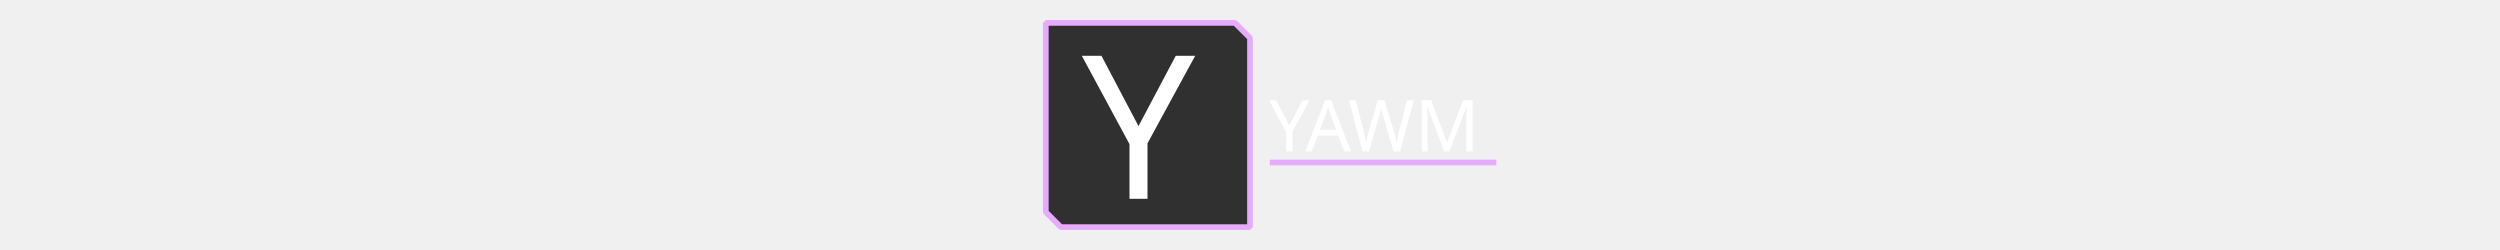
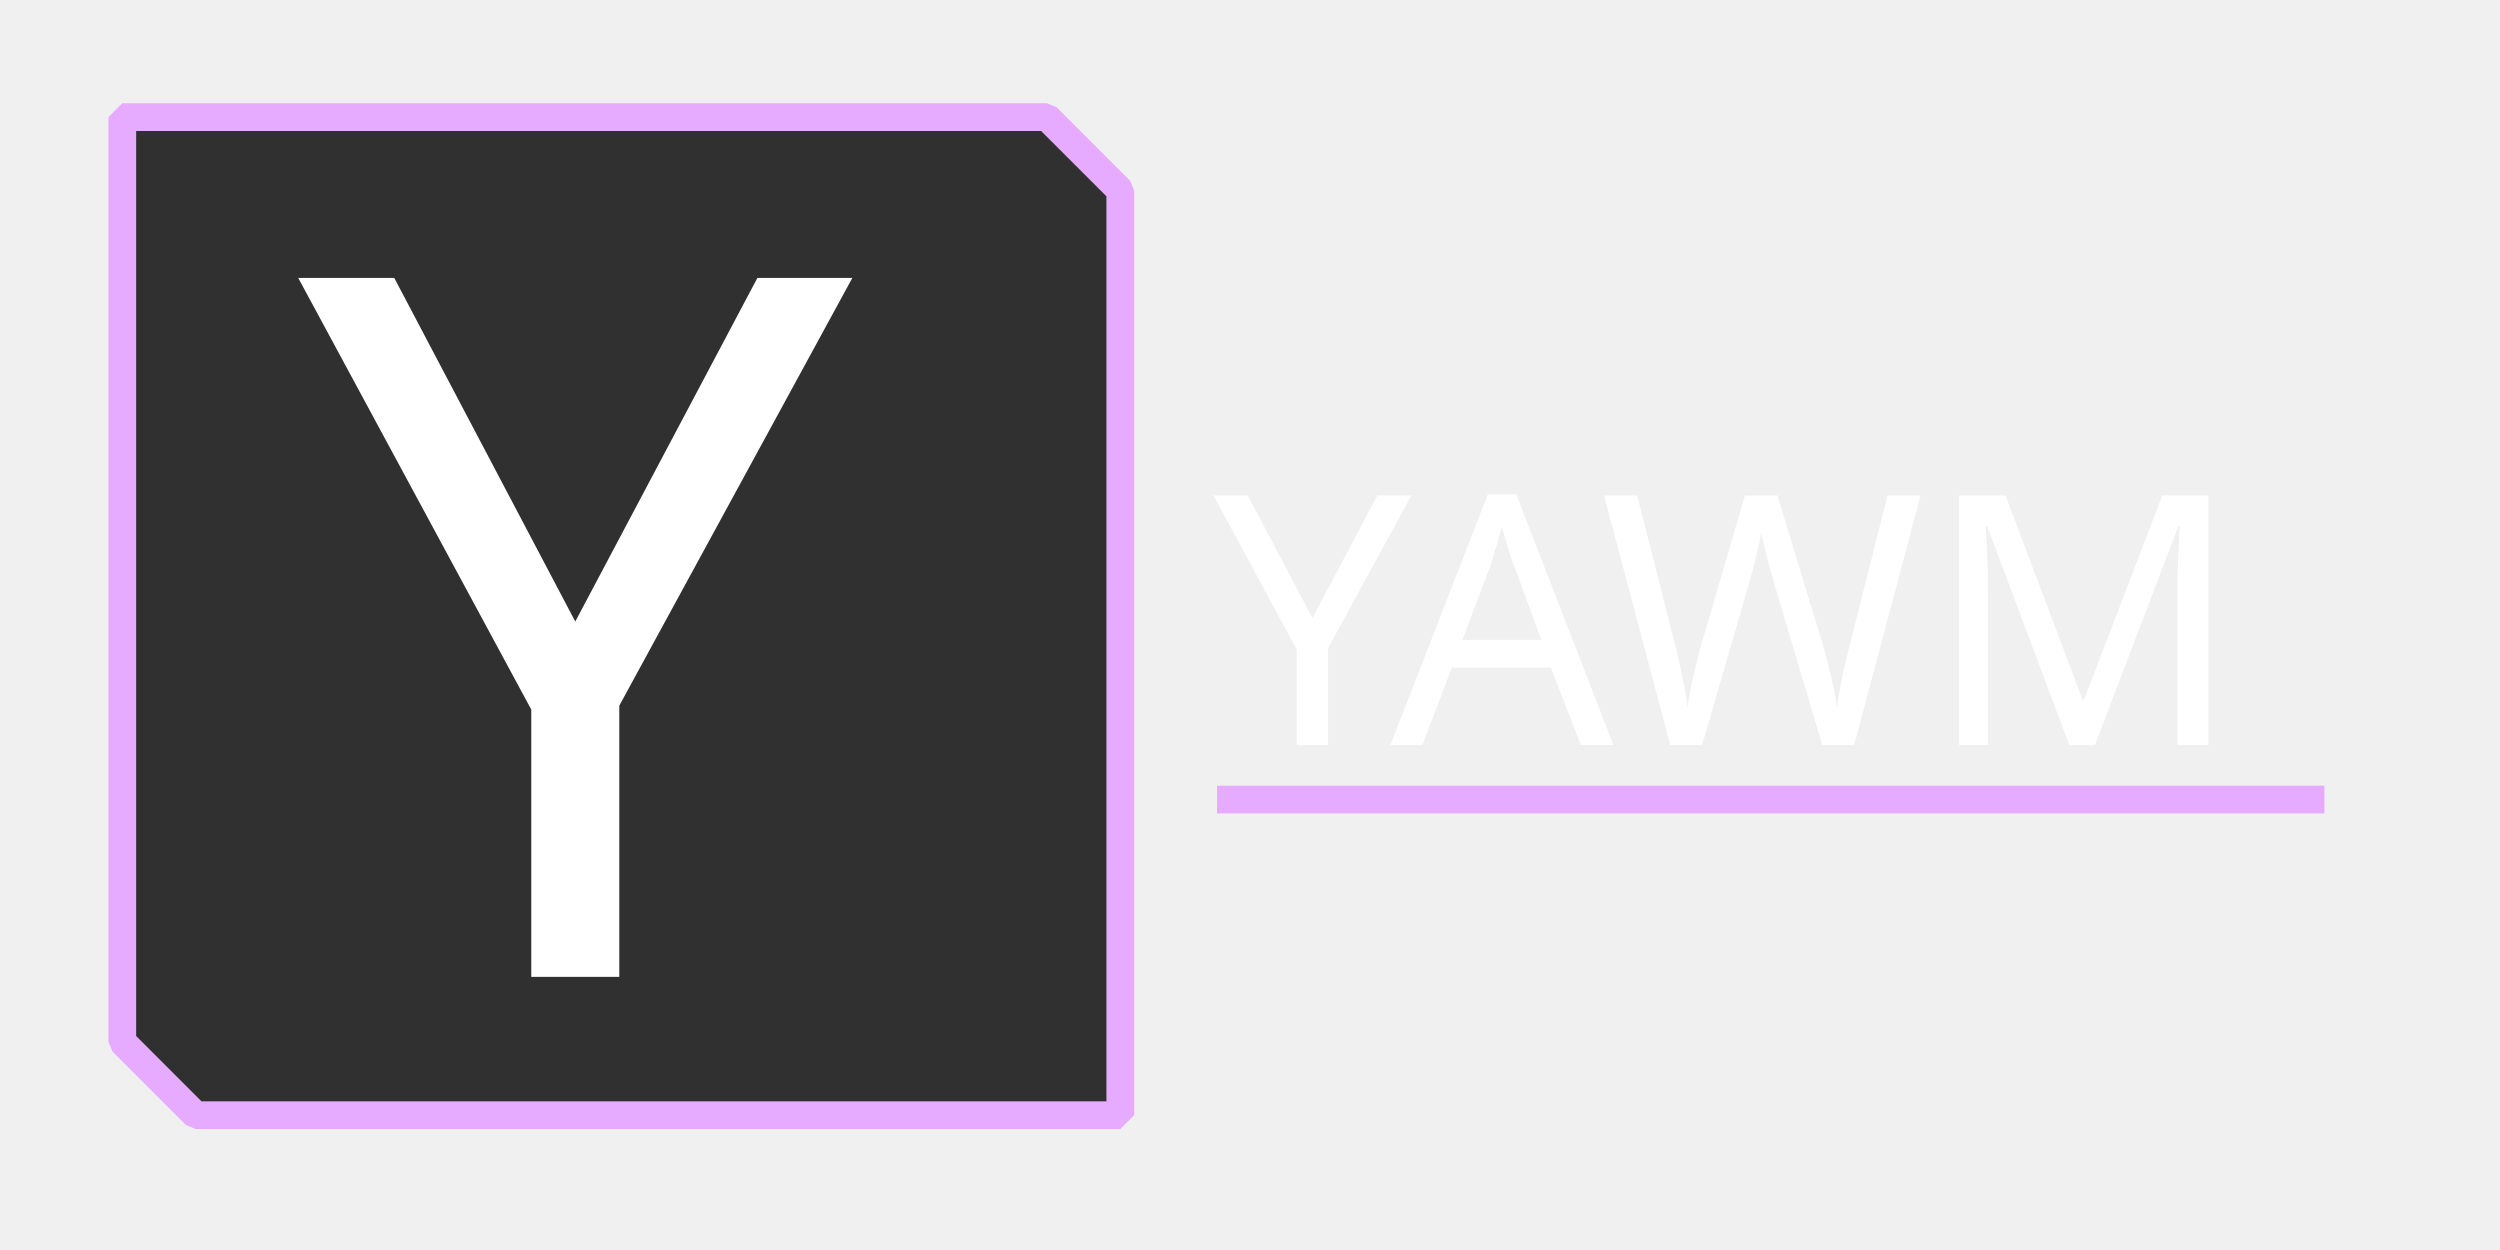
- <svg xmlns="http://www.w3.org/2000/svg" width="1500" height="150" viewBox="0 0 396.875 39.688" version="1.1" id="svg1">
+ <svg xmlns="http://www.w3.org/2000/svg" width="500" height="250" viewBox="0 0 132.292 66.146" version="1.1" id="svg1">
  <defs id="defs1">
    </defs>
  <g id="layer1">
-     <path style="fill:#303030;fill-opacity:1;stroke:#e6aaff;stroke-width:2;stroke-linejoin:bevel;stroke-dasharray:none;stroke-opacity:1" id="rect1" width="71.934" height="71.934" x="43.408" y="67.386" d="m 43.408,67.386 h 66.642 l 5.292,5.292 V 139.32 H 48.7 L 43.408,134.028 Z" transform="matrix(0.4506311,0,0,0.4506311,146.4609,-26.73027)" />
-     <text xml:space="preserve" style="font-style:normal;font-variant:normal;font-weight:normal;font-stretch:normal;font-size:70.556px;font-family:Tomorrow-Medium;-inkscape-font-specification:Tomorrow-Medium;text-align:start;writing-mode:lr-tb;direction:ltr;text-anchor:start;white-space:pre;inline-size:0;fill:#ffffff;fill-opacity:1;stroke:none;stroke-width:2;stroke-linejoin:bevel;stroke-dasharray:none;stroke-opacity:1" x="69.056" y="98.557" id="text9" transform="matrix(0.4506311,0,0,0.4506311,140.6186,-12.85295)">
+     <path style="fill:#303030;fill-opacity:1;stroke:#e6aaff;stroke-width:2;stroke-linejoin:bevel;stroke-dasharray:none;stroke-opacity:1" id="rect1" width="71.934" height="71.934" x="43.408" y="67.386" d="m 43.408,67.386 h 66.642 l 5.292,5.292 V 139.32 H 48.7 L 43.408,134.028 Z" transform="matrix(0.7341791,0,0,0.7341791,-25.39867,-43.27417)" />
+     <text xml:space="preserve" style="font-style:normal;font-variant:normal;font-weight:normal;font-stretch:normal;font-size:70.556px;font-family:Tomorrow-Medium;-inkscape-font-specification:Tomorrow-Medium;text-align:start;writing-mode:lr-tb;direction:ltr;text-anchor:start;white-space:pre;inline-size:0;fill:#ffffff;fill-opacity:1;stroke:none;stroke-width:2;stroke-linejoin:bevel;stroke-dasharray:none;stroke-opacity:1" x="69.056" y="98.557" id="text9" transform="matrix(0.7341791,0,0,0.7341791,-34.917,-20.6649)">
      <tspan id="tspan9" style="font-style:normal;font-variant:normal;font-weight:500;font-stretch:normal;font-size:70.556px;font-family:Tomorrow;-inkscape-font-specification:'Tomorrow Medium';fill:#ffffff;fill-opacity:1;stroke:none;stroke-width:2" x="69.056" y="98.557">Y</tspan>
    </text>
-     <text xml:space="preserve" style="font-style:normal;font-variant:normal;font-weight:500;font-stretch:normal;font-size:11.359px;font-family:Tomorrow;-inkscape-font-specification:'Tomorrow Medium';text-align:start;writing-mode:lr-tb;direction:ltr;text-anchor:start;fill:#ffffff;stroke-width:0.322;stroke-linejoin:bevel" x="201.465" y="24.03" id="text1">
-       <tspan id="tspan1" style="stroke-width:0.322" x="201.465" y="24.03">YAWM</tspan>
+     <text xml:space="preserve" style="font-style:normal;font-variant:normal;font-weight:500;font-stretch:normal;font-size:18.506px;font-family:Tomorrow;-inkscape-font-specification:'Tomorrow Medium';text-align:start;writing-mode:lr-tb;direction:ltr;text-anchor:start;fill:#ffffff;stroke-width:0.525;stroke-linejoin:bevel" x="64.215" y="39.425" id="text1">
+       <tspan id="tspan1" style="stroke-width:0.525" x="64.215" y="39.425">YAWM</tspan>
    </text>
-     <path style="fill:#ffffff;stroke:#e6aaff;stroke-width:0.901;stroke-linejoin:bevel;stroke-dasharray:none;stroke-opacity:1" d="m 201.579,25.8 h 35.968" id="path1" />
+     <path style="fill:#ffffff;stroke:#e6aaff;stroke-width:1.468;stroke-linejoin:bevel;stroke-dasharray:none;stroke-opacity:1" d="M 64.401,42.309 H 123" id="path1" />
  </g>
</svg>
